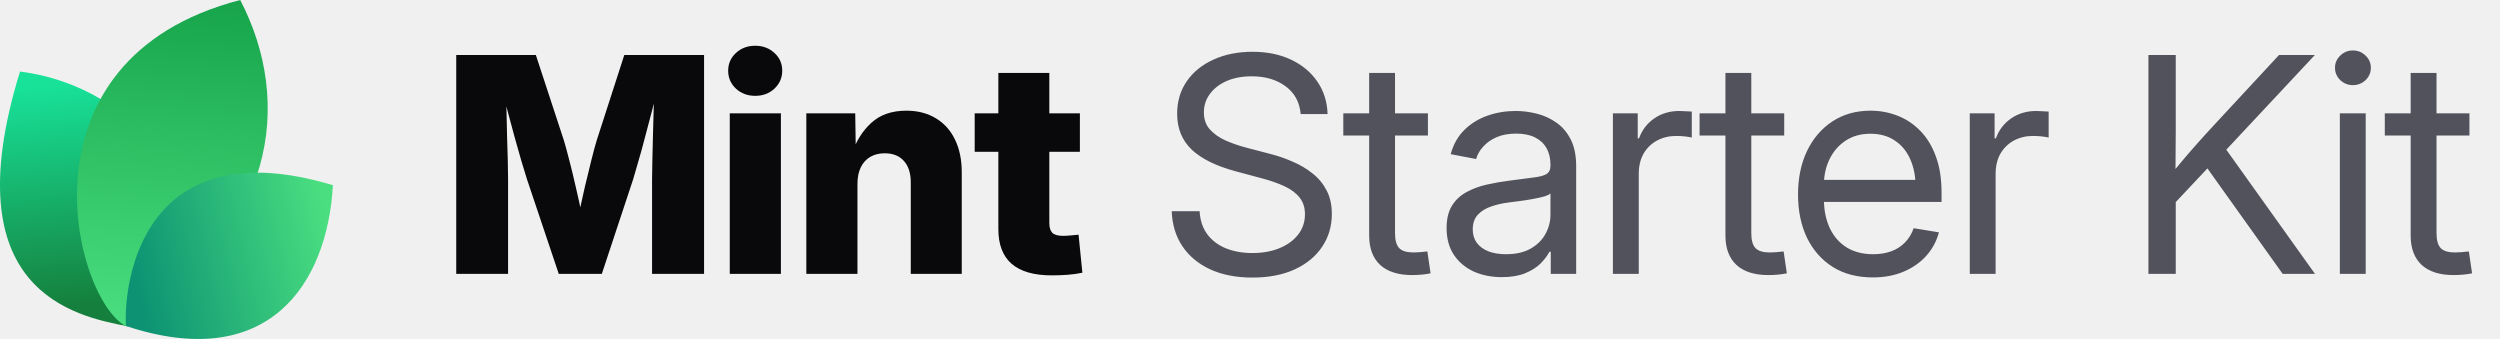
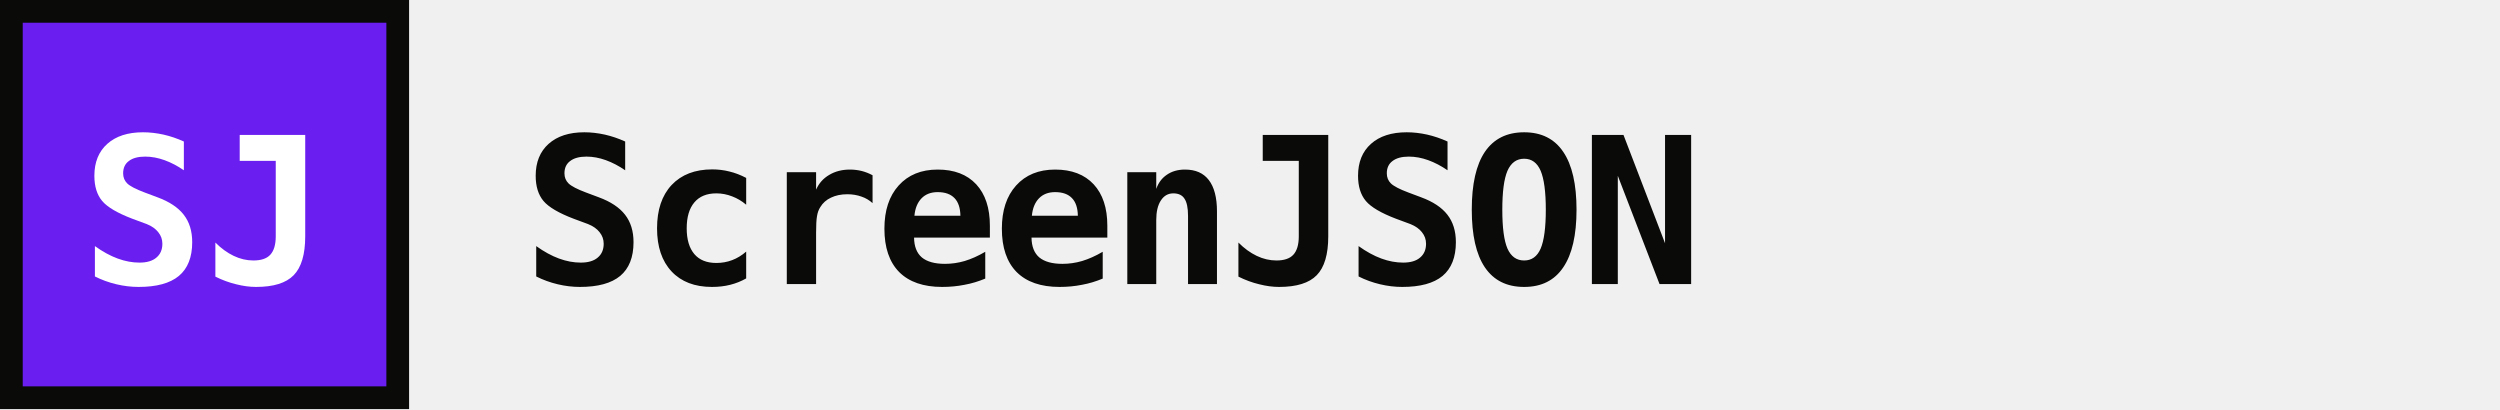
- <svg xmlns="http://www.w3.org/2000/svg" width="177" height="24" viewBox="0 0 177 24" fill="none">
-   <path d="M9.061 23.108C5.268 22.377 -3.391 20.627 1.417 5.064C9.634 6.099 16.973 14.064 9.061 23.108Z" fill="url(#paint0_linear_17557_2020)" />
-   <path d="M8.919 23.094C5.276 21.222 0.784 4.209 17.007 0C20.757 7.193 19.621 16.545 8.919 23.094Z" fill="url(#paint1_linear_17557_2020)" />
-   <path d="M8.914 23.079C8.735 19.882 10.159 9.085 23.57 13.111C23.181 20.123 18.984 26.418 8.914 23.079Z" fill="url(#paint2_linear_17557_2020)" />
-   <path d="M32.301 19.392V3.894H37.938L39.925 9.948C40.036 10.315 40.164 10.787 40.31 11.362C40.462 11.938 40.611 12.552 40.757 13.204C40.91 13.855 41.048 14.483 41.173 15.086C41.305 15.682 41.412 16.192 41.495 16.615H40.695C40.771 16.192 40.871 15.682 40.996 15.086C41.128 14.49 41.267 13.866 41.412 13.214C41.565 12.562 41.714 11.948 41.86 11.373C42.005 10.79 42.133 10.315 42.244 9.948L44.2 3.894H49.848V19.392H46.166V12.704C46.166 12.357 46.173 11.917 46.187 11.383C46.2 10.849 46.214 10.27 46.228 9.646C46.249 9.022 46.266 8.391 46.28 7.753C46.301 7.115 46.311 6.519 46.311 5.964H46.623C46.485 6.561 46.332 7.181 46.166 7.826C45.999 8.471 45.833 9.102 45.666 9.719C45.507 10.336 45.351 10.901 45.198 11.414C45.053 11.928 44.928 12.357 44.824 12.704L42.608 19.392H39.561L37.314 12.704C37.203 12.357 37.072 11.928 36.919 11.414C36.773 10.901 36.614 10.34 36.441 9.729C36.274 9.112 36.104 8.481 35.931 7.836C35.764 7.192 35.608 6.567 35.463 5.964H35.827C35.834 6.512 35.844 7.105 35.858 7.743C35.872 8.374 35.886 9.005 35.9 9.636C35.92 10.26 35.938 10.839 35.952 11.373C35.965 11.907 35.972 12.351 35.972 12.704V19.392H32.301ZM51.668 19.392V8.024H55.288V19.392H51.668ZM53.468 6.786C52.927 6.786 52.473 6.616 52.105 6.276C51.738 5.93 51.554 5.507 51.554 5.007C51.554 4.508 51.738 4.088 52.105 3.749C52.473 3.409 52.927 3.239 53.468 3.239C54.009 3.239 54.463 3.409 54.83 3.749C55.198 4.082 55.382 4.501 55.382 5.007C55.382 5.507 55.198 5.93 54.83 6.276C54.463 6.616 54.009 6.786 53.468 6.786ZM60.708 13.027V19.392H57.088V8.024H60.551L60.593 10.967H60.281C60.593 10.024 61.061 9.268 61.685 8.7C62.309 8.124 63.138 7.836 64.171 7.836C64.975 7.836 65.672 8.017 66.262 8.377C66.851 8.731 67.302 9.234 67.614 9.885C67.933 10.537 68.092 11.307 68.092 12.194V19.392H64.483V12.912C64.483 12.26 64.32 11.754 63.994 11.394C63.675 11.033 63.221 10.853 62.632 10.853C62.25 10.853 61.914 10.936 61.623 11.102C61.332 11.269 61.106 11.515 60.947 11.841C60.787 12.16 60.708 12.555 60.708 13.027ZM76.456 8.024V10.749H69.008V8.024H76.456ZM70.683 5.163H74.292V15.783C74.292 16.102 74.361 16.334 74.5 16.48C74.646 16.625 74.899 16.698 75.259 16.698C75.405 16.698 75.596 16.688 75.831 16.667C76.074 16.646 76.251 16.629 76.362 16.615L76.632 19.309C76.313 19.378 75.963 19.427 75.582 19.455C75.207 19.482 74.836 19.496 74.469 19.496C73.2 19.496 72.25 19.222 71.619 18.674C70.995 18.127 70.683 17.308 70.683 16.22V5.163Z" fill="#09090B" />
-   <path d="M88.667 19.652C87.523 19.652 86.528 19.458 85.682 19.07C84.843 18.681 84.188 18.137 83.716 17.437C83.245 16.736 82.992 15.908 82.957 14.951H84.933C84.968 15.596 85.148 16.14 85.474 16.584C85.8 17.021 86.24 17.354 86.795 17.582C87.35 17.804 87.974 17.915 88.667 17.915C89.388 17.915 90.026 17.801 90.581 17.572C91.143 17.343 91.583 17.024 91.902 16.615C92.228 16.199 92.391 15.717 92.391 15.169C92.391 14.698 92.266 14.306 92.017 13.994C91.767 13.675 91.413 13.408 90.956 13.193C90.498 12.978 89.954 12.787 89.323 12.621L87.502 12.132C86.123 11.765 85.082 11.255 84.382 10.603C83.689 9.944 83.342 9.095 83.342 8.055C83.342 7.174 83.571 6.404 84.028 5.746C84.486 5.087 85.117 4.577 85.921 4.217C86.726 3.849 87.645 3.666 88.678 3.666C89.718 3.666 90.63 3.853 91.413 4.227C92.204 4.602 92.824 5.122 93.275 5.787C93.726 6.446 93.965 7.209 93.993 8.076H92.089C92.013 7.23 91.656 6.574 91.018 6.11C90.387 5.638 89.586 5.403 88.615 5.403C87.95 5.403 87.36 5.513 86.847 5.735C86.341 5.957 85.946 6.262 85.661 6.651C85.377 7.032 85.235 7.469 85.235 7.961C85.235 8.447 85.377 8.849 85.661 9.168C85.946 9.48 86.317 9.74 86.774 9.948C87.232 10.149 87.724 10.319 88.251 10.457L89.884 10.884C90.439 11.023 90.977 11.206 91.496 11.435C92.023 11.657 92.495 11.934 92.911 12.267C93.334 12.593 93.67 12.995 93.92 13.474C94.17 13.945 94.294 14.504 94.294 15.149C94.294 16.015 94.066 16.788 93.608 17.468C93.157 18.148 92.512 18.681 91.673 19.07C90.834 19.458 89.832 19.652 88.667 19.652ZM101.097 8.024V9.594H95.106V8.024H101.097ZM96.937 5.163H98.767V16.521C98.767 17 98.865 17.347 99.059 17.562C99.26 17.77 99.6 17.874 100.078 17.874C100.21 17.874 100.366 17.867 100.546 17.853C100.733 17.832 100.903 17.815 101.056 17.801L101.285 19.351C101.097 19.392 100.886 19.423 100.65 19.444C100.414 19.465 100.189 19.475 99.974 19.475C98.996 19.475 98.244 19.236 97.717 18.758C97.197 18.272 96.937 17.579 96.937 16.677V5.163ZM106.33 19.621C105.595 19.621 104.932 19.489 104.343 19.226C103.754 18.955 103.285 18.564 102.939 18.05C102.592 17.53 102.419 16.896 102.419 16.147C102.419 15.495 102.547 14.965 102.804 14.556C103.06 14.146 103.403 13.828 103.833 13.599C104.263 13.363 104.742 13.186 105.269 13.068C105.796 12.95 106.333 12.857 106.881 12.787C107.574 12.69 108.132 12.617 108.555 12.569C108.978 12.52 109.287 12.441 109.481 12.33C109.675 12.212 109.772 12.014 109.772 11.737V11.654C109.772 11.203 109.679 10.815 109.492 10.489C109.311 10.163 109.041 9.91 108.68 9.729C108.32 9.549 107.872 9.459 107.338 9.459C106.805 9.459 106.34 9.546 105.945 9.719C105.556 9.892 105.241 10.118 104.998 10.395C104.755 10.665 104.593 10.953 104.509 11.258L102.71 10.915C102.897 10.222 103.22 9.65 103.677 9.199C104.135 8.748 104.679 8.412 105.31 8.19C105.941 7.968 106.607 7.857 107.307 7.857C107.8 7.857 108.295 7.92 108.795 8.044C109.301 8.169 109.765 8.381 110.188 8.679C110.611 8.97 110.951 9.369 111.208 9.875C111.464 10.374 111.593 11.005 111.593 11.768V19.392H109.793V17.822H109.7C109.568 18.085 109.363 18.359 109.086 18.643C108.809 18.921 108.444 19.153 107.994 19.34C107.543 19.527 106.988 19.621 106.33 19.621ZM106.621 17.998C107.321 17.998 107.904 17.867 108.368 17.603C108.84 17.333 109.19 16.986 109.419 16.563C109.654 16.133 109.772 15.682 109.772 15.211V13.692C109.703 13.769 109.554 13.841 109.325 13.911C109.096 13.973 108.829 14.032 108.524 14.088C108.226 14.143 107.921 14.192 107.609 14.233C107.304 14.275 107.033 14.309 106.798 14.337C106.354 14.393 105.938 14.49 105.549 14.628C105.168 14.76 104.86 14.954 104.624 15.211C104.388 15.467 104.27 15.811 104.27 16.241C104.27 16.615 104.367 16.934 104.561 17.198C104.762 17.461 105.04 17.662 105.393 17.801C105.747 17.933 106.156 17.998 106.621 17.998ZM114.193 19.392V8.024H115.951V9.792H116.045C116.253 9.209 116.61 8.741 117.116 8.388C117.622 8.034 118.219 7.857 118.905 7.857C119.058 7.857 119.217 7.864 119.384 7.878C119.55 7.885 119.682 7.892 119.779 7.899V9.74C119.716 9.719 119.578 9.695 119.363 9.667C119.155 9.639 118.922 9.625 118.666 9.625C118.174 9.625 117.726 9.733 117.324 9.948C116.922 10.163 116.603 10.471 116.367 10.874C116.138 11.276 116.024 11.758 116.024 12.319V19.392H114.193ZM126.322 8.024V9.594H120.33V8.024H126.322ZM122.161 5.163H123.992V16.521C123.992 17 124.089 17.347 124.283 17.562C124.484 17.77 124.824 17.874 125.302 17.874C125.434 17.874 125.59 17.867 125.77 17.853C125.958 17.832 126.127 17.815 126.28 17.801L126.509 19.351C126.322 19.392 126.11 19.423 125.874 19.444C125.639 19.465 125.413 19.475 125.198 19.475C124.221 19.475 123.468 19.236 122.941 18.758C122.421 18.272 122.161 17.579 122.161 16.677V5.163ZM132.604 19.642C131.502 19.642 130.555 19.396 129.765 18.903C128.974 18.404 128.364 17.714 127.934 16.834C127.511 15.946 127.3 14.927 127.3 13.775C127.3 12.611 127.511 11.584 127.934 10.697C128.364 9.802 128.964 9.102 129.734 8.596C130.51 8.089 131.408 7.836 132.428 7.836C133.1 7.836 133.738 7.954 134.341 8.19C134.952 8.426 135.489 8.783 135.954 9.261C136.425 9.74 136.793 10.343 137.056 11.071C137.327 11.792 137.462 12.645 137.462 13.63V14.296H128.433V12.735H136.463L135.631 13.297C135.631 12.541 135.506 11.876 135.257 11.3C135.007 10.725 134.643 10.277 134.165 9.958C133.686 9.632 133.107 9.469 132.428 9.469C131.748 9.469 131.162 9.632 130.67 9.958C130.177 10.284 129.796 10.725 129.526 11.279C129.262 11.827 129.13 12.441 129.13 13.12V14.046C129.13 14.864 129.273 15.572 129.557 16.168C129.841 16.757 130.243 17.211 130.763 17.53C131.283 17.842 131.901 17.998 132.615 17.998C133.093 17.998 133.523 17.929 133.905 17.79C134.293 17.645 134.619 17.433 134.882 17.156C135.153 16.879 135.354 16.546 135.486 16.157L137.275 16.449C137.108 17.08 136.81 17.634 136.38 18.113C135.95 18.591 135.413 18.966 134.768 19.236C134.123 19.507 133.402 19.642 132.604 19.642ZM139.459 19.392V8.024H141.217V9.792H141.311C141.519 9.209 141.876 8.741 142.382 8.388C142.888 8.034 143.485 7.857 144.171 7.857C144.324 7.857 144.483 7.864 144.649 7.878C144.816 7.885 144.948 7.892 145.045 7.899V9.74C144.982 9.719 144.844 9.695 144.629 9.667C144.421 9.639 144.188 9.625 143.932 9.625C143.439 9.625 142.992 9.733 142.59 9.948C142.188 10.163 141.869 10.471 141.633 10.874C141.404 11.276 141.29 11.758 141.29 12.319V19.392H139.459ZM153.429 14.961V12.715C153.783 12.257 154.136 11.82 154.49 11.404C154.844 10.981 155.204 10.565 155.572 10.156C155.939 9.74 156.314 9.327 156.695 8.918L161.355 3.894H163.893L157.277 10.967H157.184L153.429 14.961ZM152.108 19.392V3.894H154.043V9.241L154.022 12.559L154.043 13.505V19.392H152.108ZM161.615 19.392L155.967 11.477L157.173 9.969L163.903 19.392H161.615ZM165.661 19.392V8.024H167.492V19.392H165.661ZM166.587 6.027C166.24 6.027 165.942 5.909 165.692 5.673C165.443 5.43 165.318 5.139 165.318 4.799C165.318 4.459 165.443 4.172 165.692 3.936C165.942 3.693 166.24 3.572 166.587 3.572C166.934 3.572 167.232 3.693 167.482 3.936C167.731 4.172 167.856 4.459 167.856 4.799C167.856 5.139 167.731 5.43 167.482 5.673C167.232 5.909 166.934 6.027 166.587 6.027ZM174.836 8.024V9.594H168.844V8.024H174.836ZM170.675 5.163H172.506V16.521C172.506 17 172.603 17.347 172.797 17.562C172.998 17.77 173.338 17.874 173.816 17.874C173.948 17.874 174.104 17.867 174.284 17.853C174.472 17.832 174.641 17.815 174.794 17.801L175.023 19.351C174.836 19.392 174.624 19.423 174.388 19.444C174.153 19.465 173.927 19.475 173.712 19.475C172.735 19.475 171.982 19.236 171.455 18.758C170.935 18.272 170.675 17.579 170.675 16.677V5.163Z" fill="#52525C" />
-   <defs>
-     <linearGradient id="paint0_linear_17557_2020" x1="3.776" y1="5.916" x2="5.232" y2="21.559" gradientUnits="userSpaceOnUse">
-       <stop stop-color="#18E299" />
-       <stop offset="1" stop-color="#15803D" />
-     </linearGradient>
-     <linearGradient id="paint1_linear_17557_2020" x1="12.171" y1="-0.718" x2="10.19" y2="22.983" gradientUnits="userSpaceOnUse">
-       <stop stop-color="#16A34A" />
-       <stop offset="1" stop-color="#4ADE80" />
-     </linearGradient>
-     <linearGradient id="paint2_linear_17557_2020" x1="23.133" y1="15.353" x2="9.338" y2="18.52" gradientUnits="userSpaceOnUse">
-       <stop stop-color="#4ADE80" />
-       <stop offset="1" stop-color="#0D9373" />
-     </linearGradient>
-   </defs>
+ <svg xmlns="http://www.w3.org/2000/svg" viewBox="0 0 220 36" fill="none">
+   <rect x="1" y="1" width="34" height="34" fill="#6a1ef0" stroke="#0a0a08" stroke-width="2" />
+   <text x="18" y="25" text-anchor="middle" font-family="ui-monospace,monospace" font-size="18" font-weight="900" fill="#fff">SJ</text>
+   <text x="46" y="25" font-family="ui-monospace,monospace" font-size="18" font-weight="800" fill="#0a0a08" letter-spacing="-0.5">ScreenJSON</text>
</svg>
